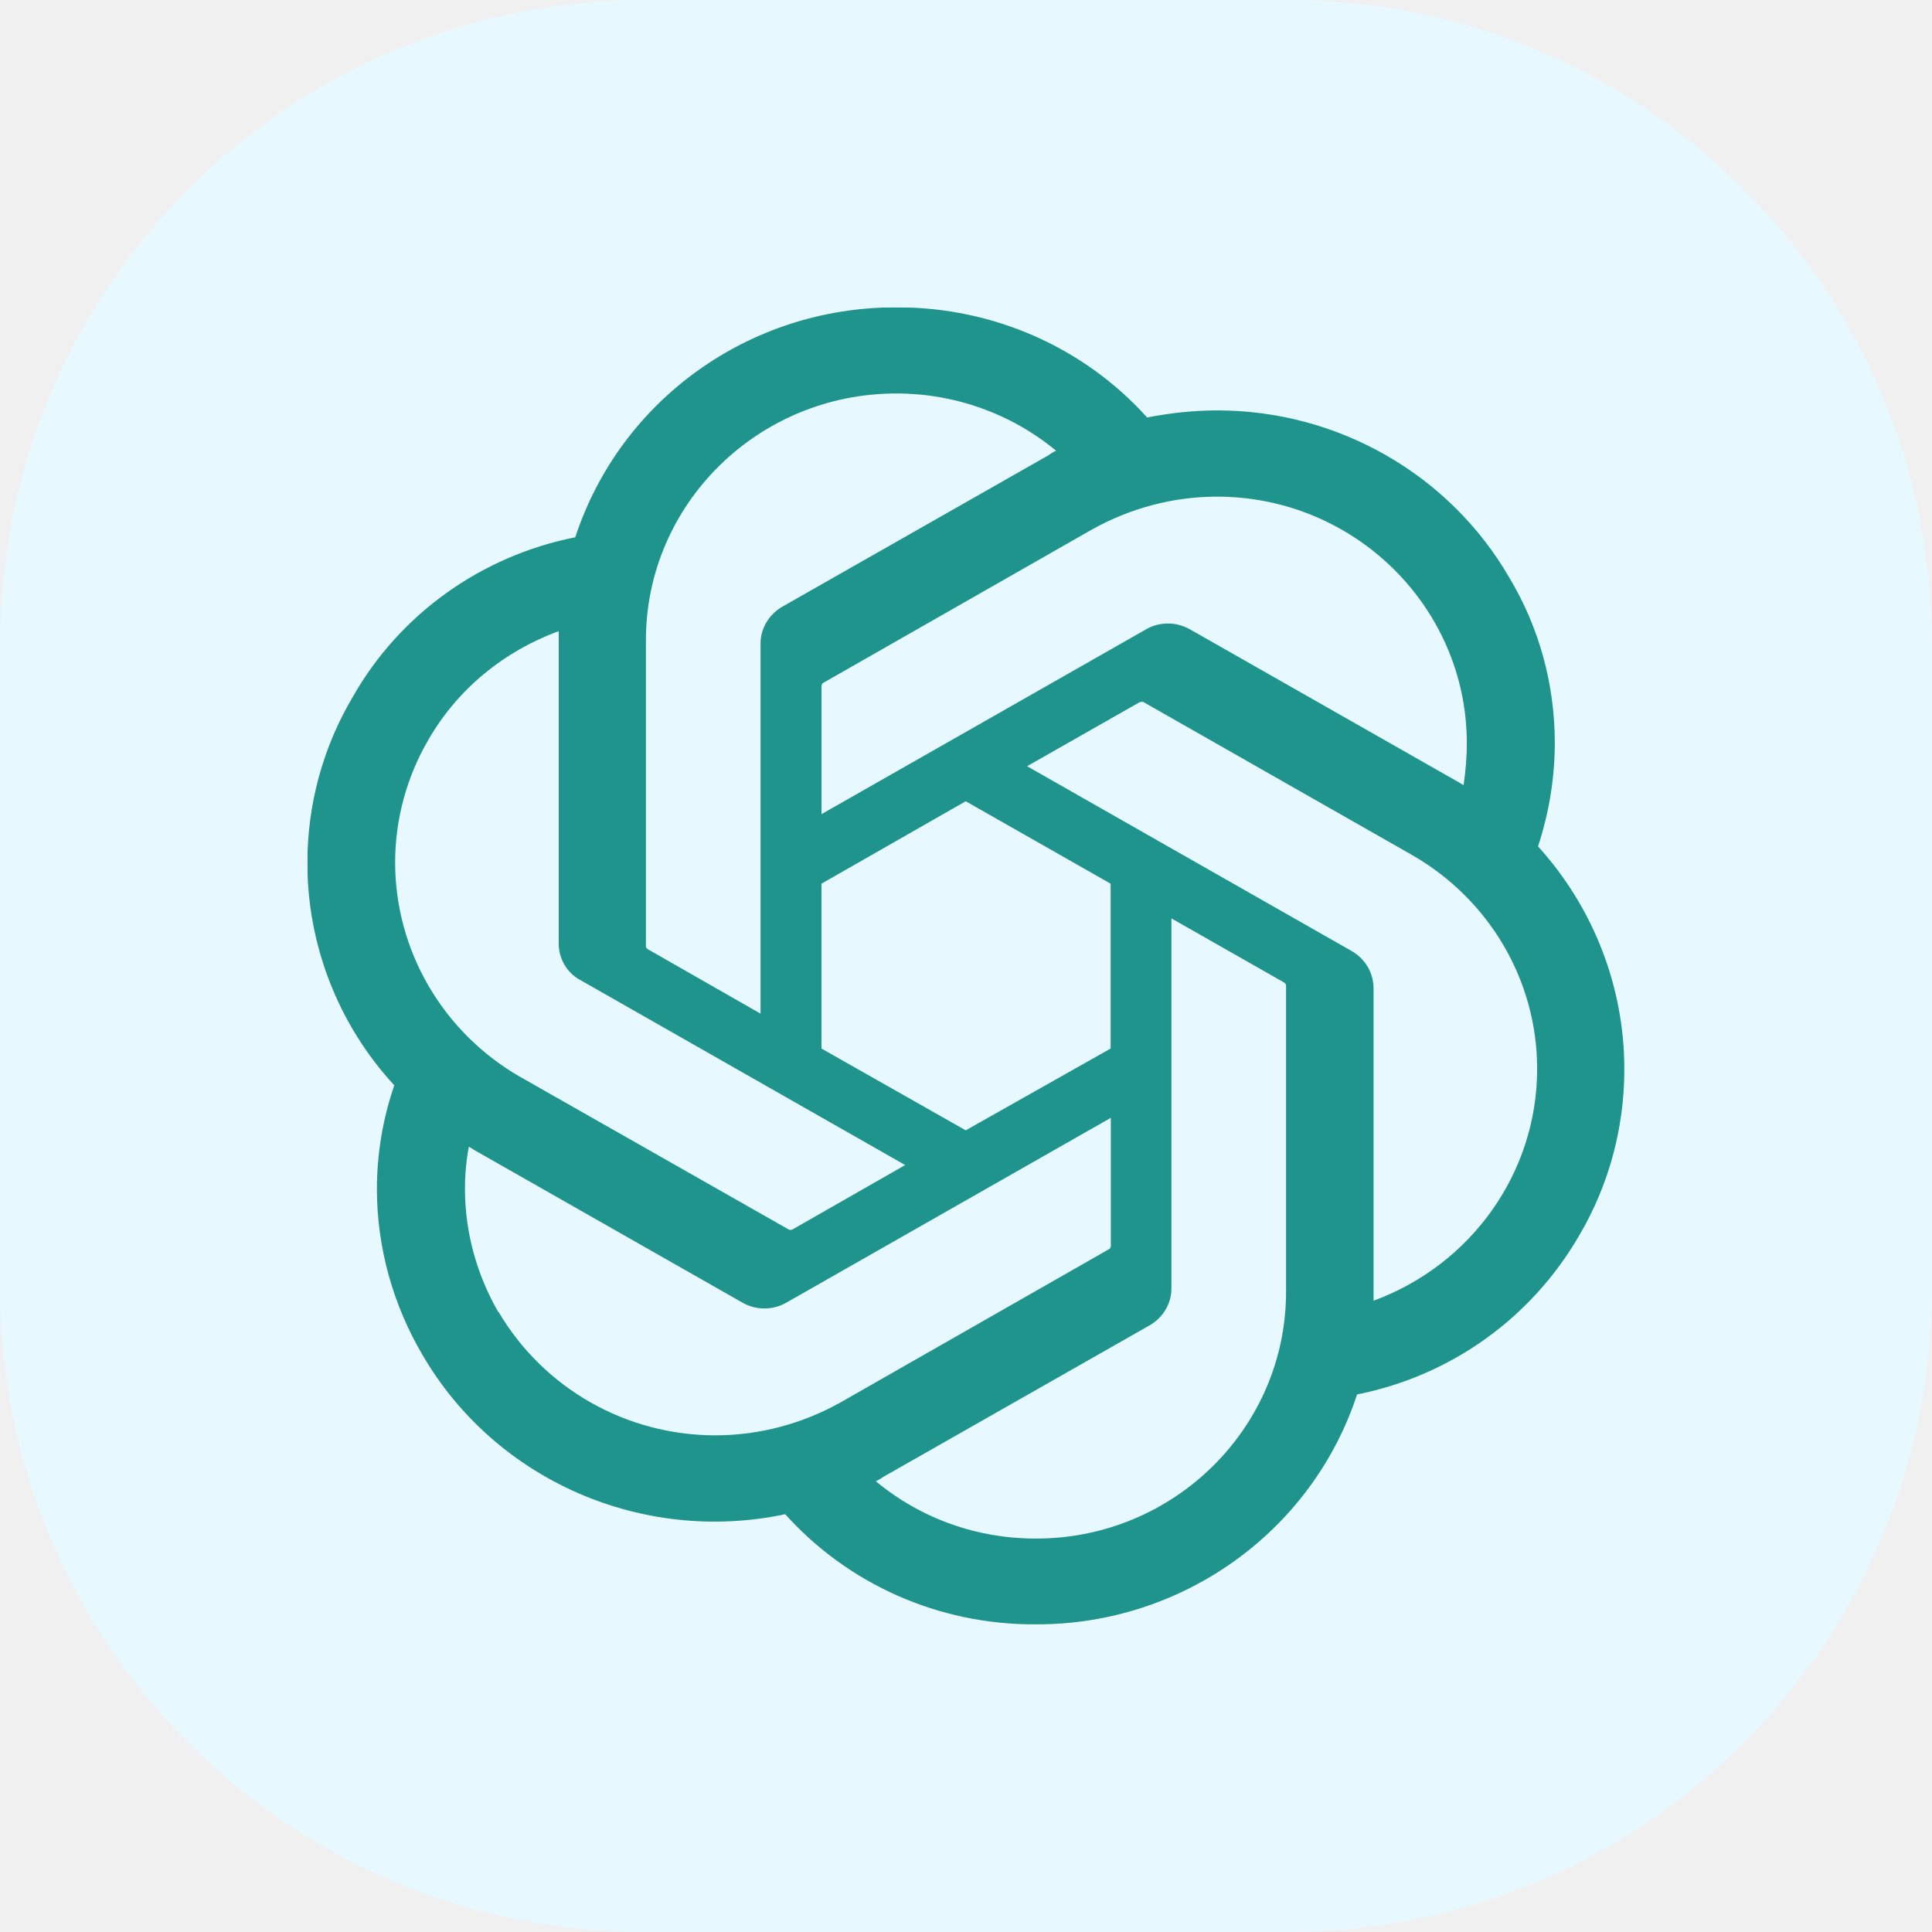
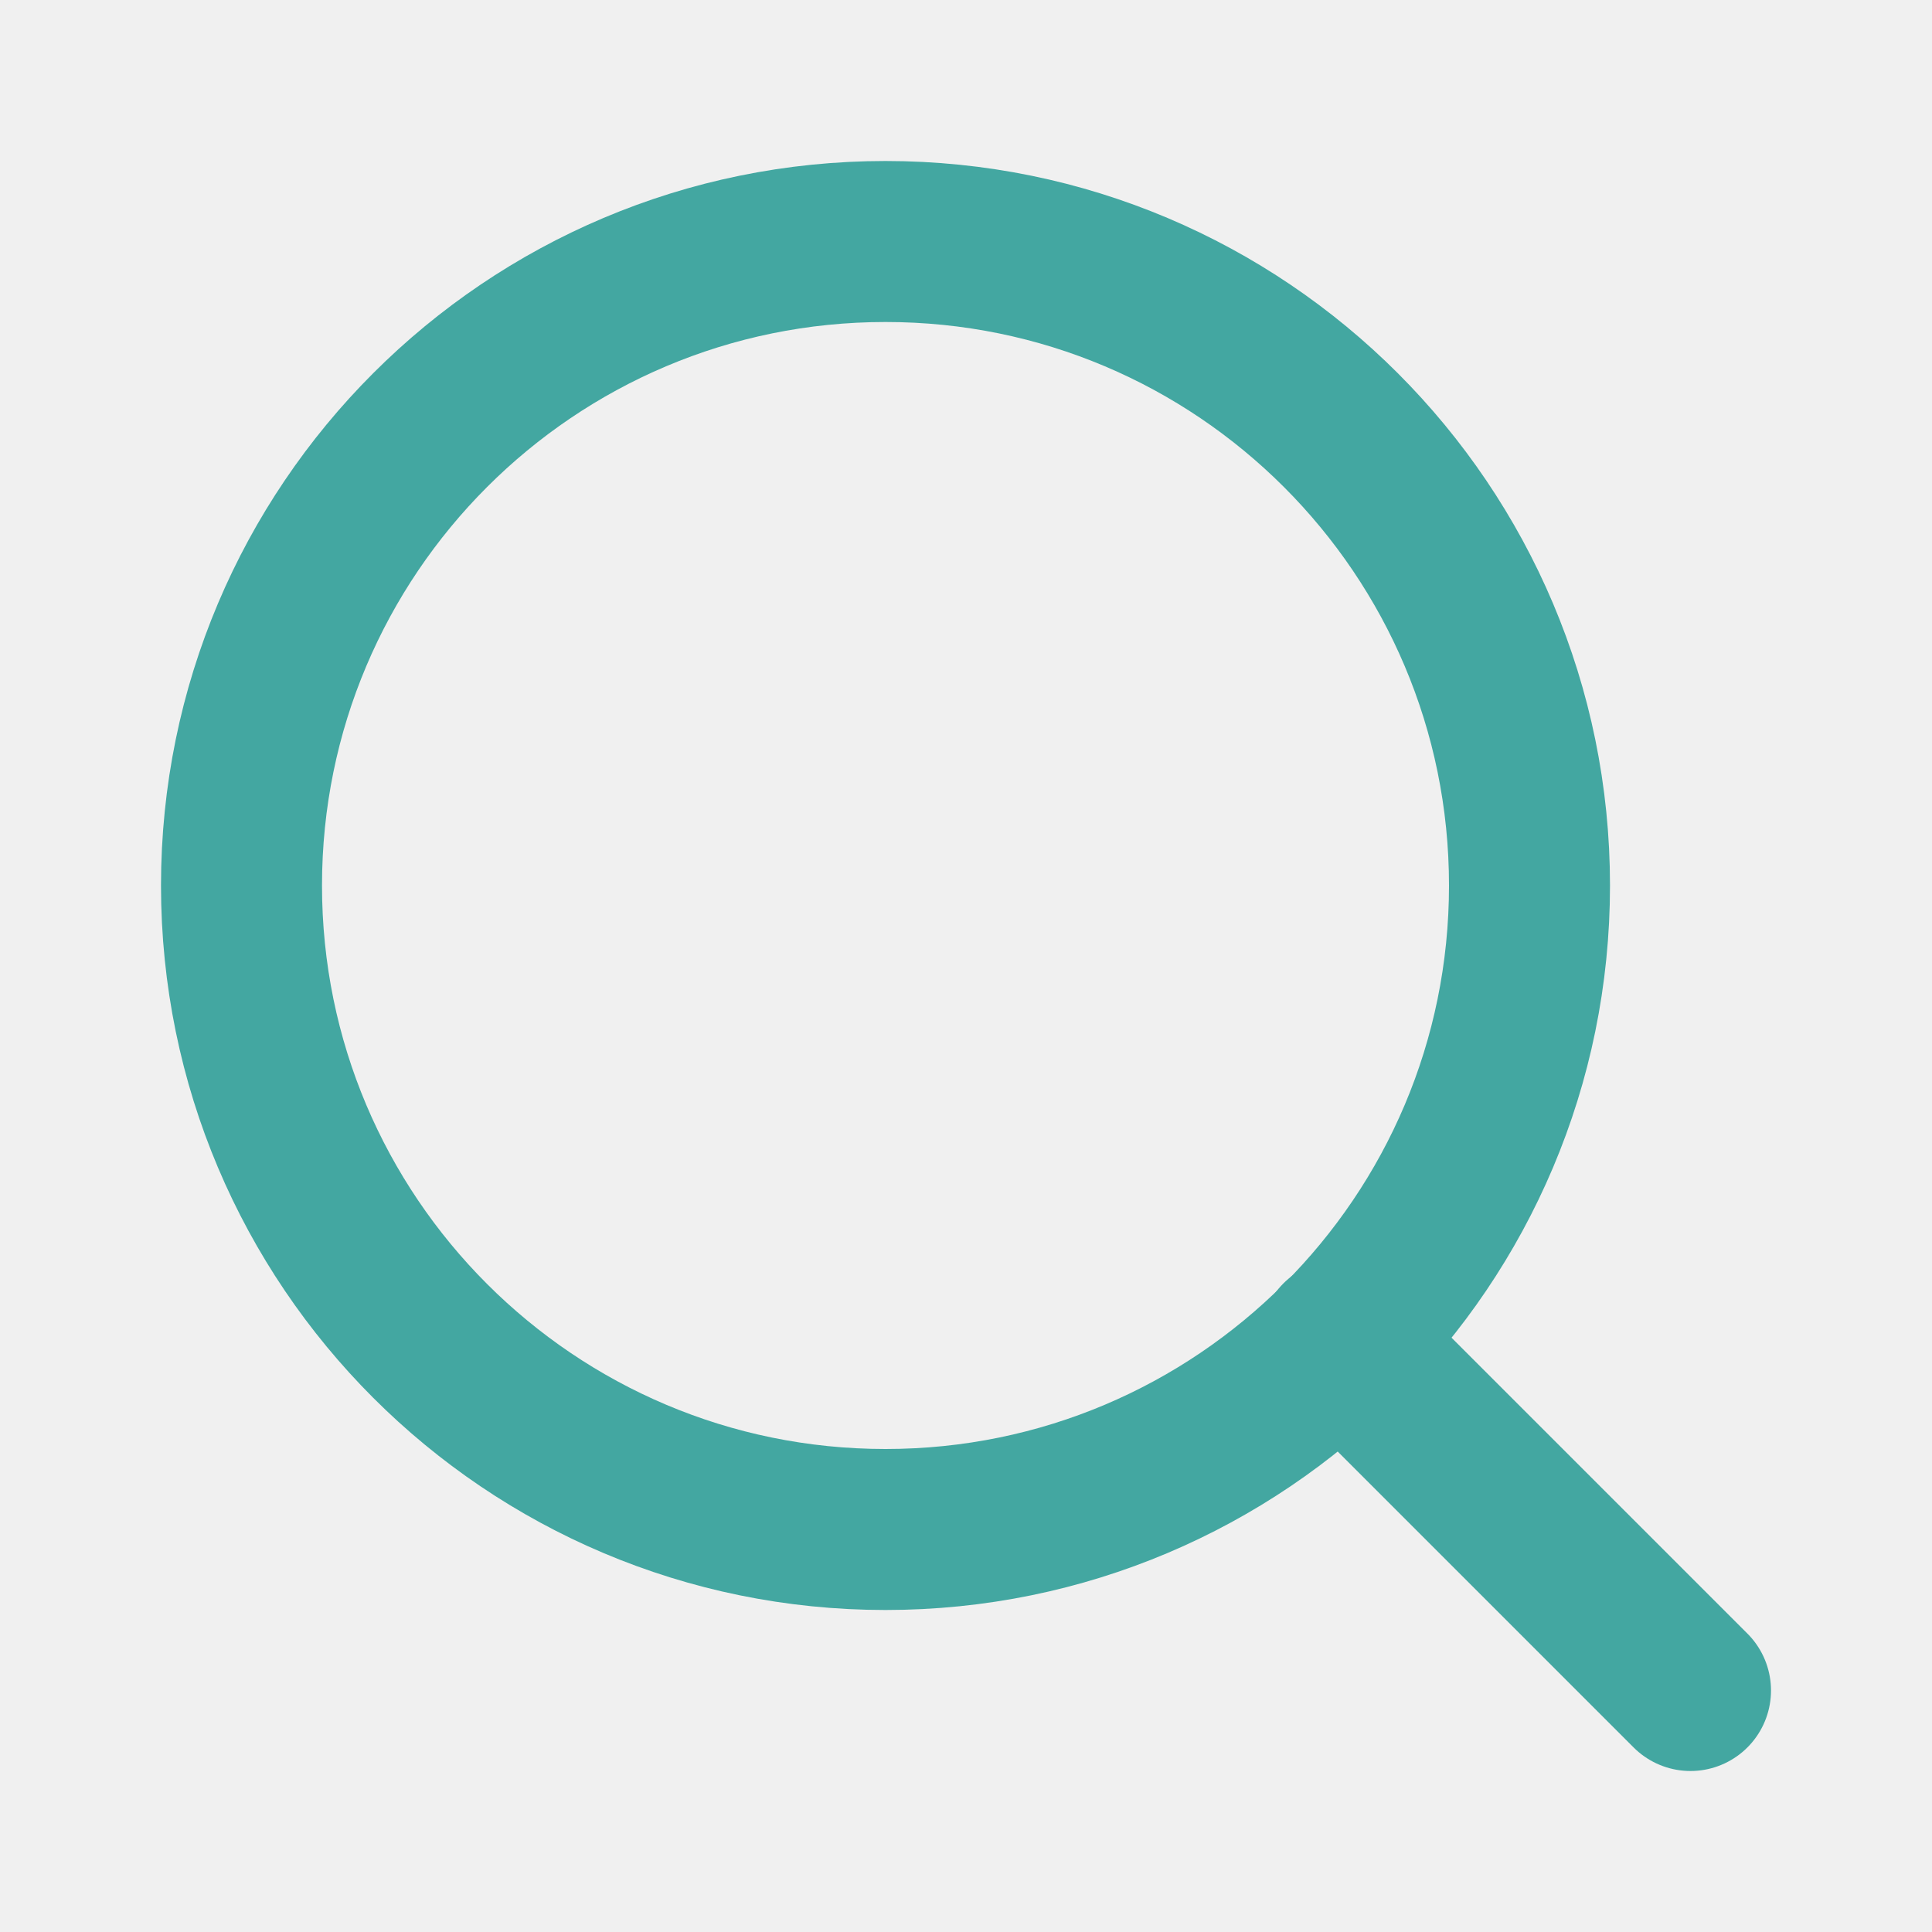
- <svg xmlns="http://www.w3.org/2000/svg" xmlns:xlink="http://www.w3.org/1999/xlink" width="30" height="30" viewBox="0 0 30 30" fill="none">
-   <defs>
-     <rect id="path_0" x="0" y="0" width="30" height="30" />
-     <rect id="path_1" x="0" y="0" width="20.455" height="20.455" />
-   </defs>
-   <g opacity="1" transform="translate(0 0)  rotate(0 15 15)">
-     <rect fill="#E7F8FF" opacity="1" transform="translate(0 0)  rotate(0 15 15)" x="0" y="0" width="30" height="30" rx="10" />
-     <mask id="bg-mask-0" fill="white">
-       <use xlink:href="#path_0" />
-     </mask>
-     <g mask="url(#bg-mask-0)">
-       <g opacity="1" transform="translate(4.772727 4.772727)  rotate(0 10.22727 10.22727)">
-         <mask id="bg-mask-1" fill="white">
-           <use xlink:href="#path_1" />
-         </mask>
-         <g mask="url(#bg-mask-1)">
-           <path id="分组 1" fill-rule="evenodd" style="fill:#1F948C" transform="translate(0 0)  rotate(0 10.22727 10.22727)" opacity="1" d="M19.11 8.37L19.11 8.37C19.28 7.85 19.37 7.31 19.37 6.76C19.37 5.86 19.13 4.97 18.66 4.19C17.73 2.59 16 1.6 14.13 1.6C13.76 1.6 13.4 1.64 13.04 1.71C12.06 0.62 10.65 0 9.17 0L9.14 0L9.13 0C6.86 0 4.86 1.44 4.16 3.57C2.7 3.86 1.44 4.76 0.71 6.04C0.24 6.83 0 7.72 0 8.63C0 9.9 0.48 11.14 1.35 12.08C1.17 12.6 1.08 13.15 1.08 13.69C1.08 14.6 1.33 15.49 1.79 16.27C2.92 18.21 5.2 19.21 7.42 18.74C8.4 19.83 9.8 20.45 11.28 20.45L11.31 20.45L11.33 20.45C13.59 20.45 15.6 19.01 16.3 16.88C17.76 16.59 19.01 15.69 19.75 14.41C20.21 13.63 20.45 12.74 20.45 11.83C20.45 10.55 19.97 9.32 19.11 8.37Z M8.947 18.158C8.907 18.188 8.867 18.208 8.827 18.228C9.527 18.808 10.397 19.118 11.307 19.118L11.317 19.118C13.457 19.118 15.197 17.398 15.197 15.288L15.197 10.528C15.197 10.508 15.177 10.488 15.157 10.478L13.417 9.488L13.417 15.238C13.417 15.468 13.287 15.688 13.077 15.808L8.947 18.158Z M8.277 17.005L12.447 14.625C12.466 14.615 12.476 14.595 12.476 14.575L12.476 14.575L12.476 12.585L7.437 15.455C7.227 15.575 6.967 15.575 6.757 15.455L2.627 13.105C2.587 13.085 2.537 13.045 2.507 13.035C2.467 13.245 2.447 13.465 2.447 13.685C2.447 14.355 2.627 15.015 2.967 15.605L2.967 15.595C3.667 16.785 4.947 17.515 6.337 17.515C7.017 17.515 7.687 17.335 8.277 17.005Z M3.903 5.168C3.903 5.128 3.903 5.068 3.903 5.028C3.053 5.338 2.333 5.928 1.883 6.708L1.883 6.708C1.543 7.288 1.363 7.948 1.363 8.618C1.363 9.988 2.103 11.258 3.303 11.948L7.473 14.318C7.493 14.328 7.513 14.328 7.533 14.318L9.283 13.318L4.243 10.448C4.033 10.338 3.903 10.118 3.903 9.878L3.903 9.878L3.903 5.168Z M17.156 8.505L12.976 6.125C12.956 6.125 12.936 6.125 12.916 6.135L11.176 7.125L16.216 9.995C16.426 10.115 16.556 10.335 16.556 10.575C16.556 10.575 16.556 10.575 16.556 10.575L16.556 15.425C18.076 14.865 19.096 13.435 19.096 11.825C19.096 10.455 18.356 9.195 17.156 8.505Z M8.014 5.829C7.994 5.839 7.984 5.859 7.984 5.879L7.984 5.879L7.984 7.869L13.024 4.999C13.124 4.939 13.244 4.909 13.364 4.909C13.484 4.909 13.594 4.939 13.704 4.999L17.834 7.349C17.874 7.369 17.914 7.399 17.954 7.419L17.954 7.419C17.984 7.209 18.004 6.989 18.004 6.769C18.004 4.659 16.264 2.939 14.124 2.939C13.444 2.939 12.774 3.119 12.184 3.449L8.014 5.829Z M9.147 1.337C6.997 1.337 5.257 3.057 5.257 5.167L5.257 9.927C5.257 9.947 5.277 9.957 5.287 9.967L7.037 10.967L7.037 5.227L7.037 5.217C7.037 4.987 7.167 4.767 7.377 4.647L11.507 2.297C11.547 2.267 11.597 2.237 11.627 2.227C10.927 1.647 10.047 1.337 9.147 1.337Z M7.983 11.509L10.223 12.779L12.473 11.509L12.473 8.949L10.223 7.669L7.983 8.949L7.983 11.509Z " />
-         </g>
-       </g>
-     </g>
-   </g>
+ <svg xmlns="http://www.w3.org/2000/svg" width="20" height="20" viewBox="0 0 24 24" fill="none" stroke="#43A7A1" stroke-width="2" stroke-linecap="round" stroke-linejoin="round" class="feather feather-search">
+   <circle cx="11" cy="11" r="8" />
+   <line x1="21" y1="21" x2="16.65" y2="16.65" />
</svg>
